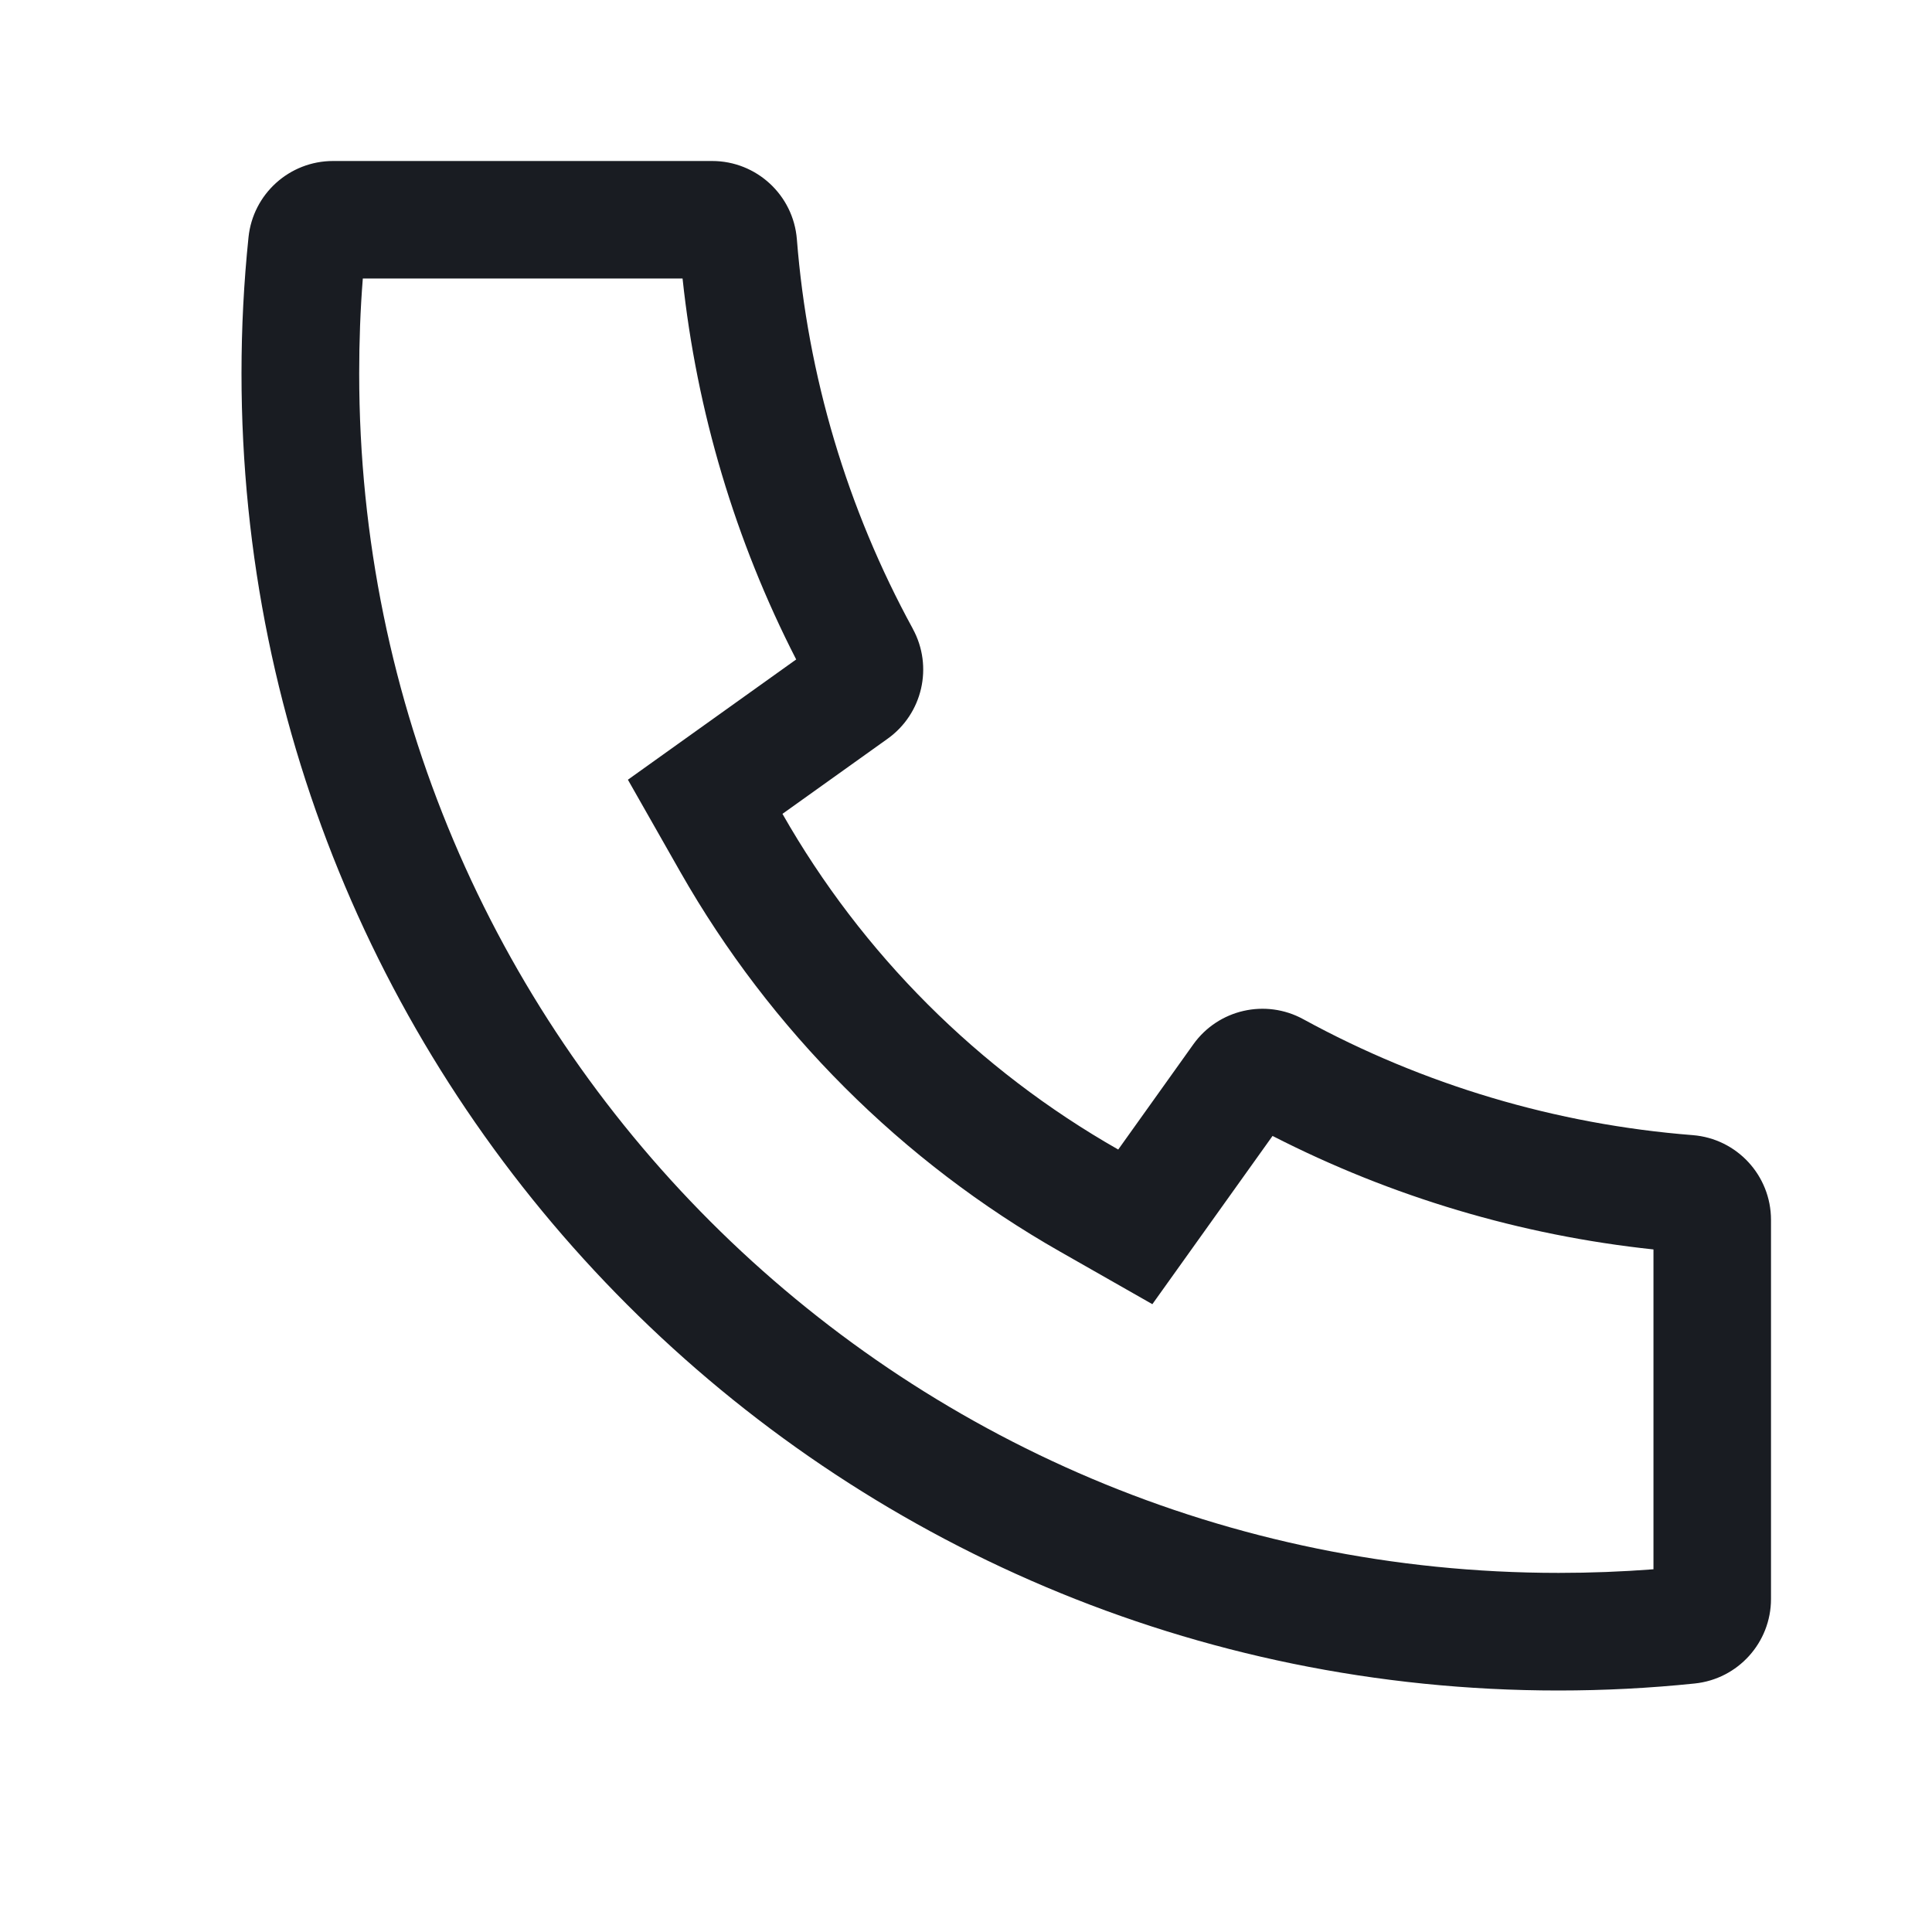
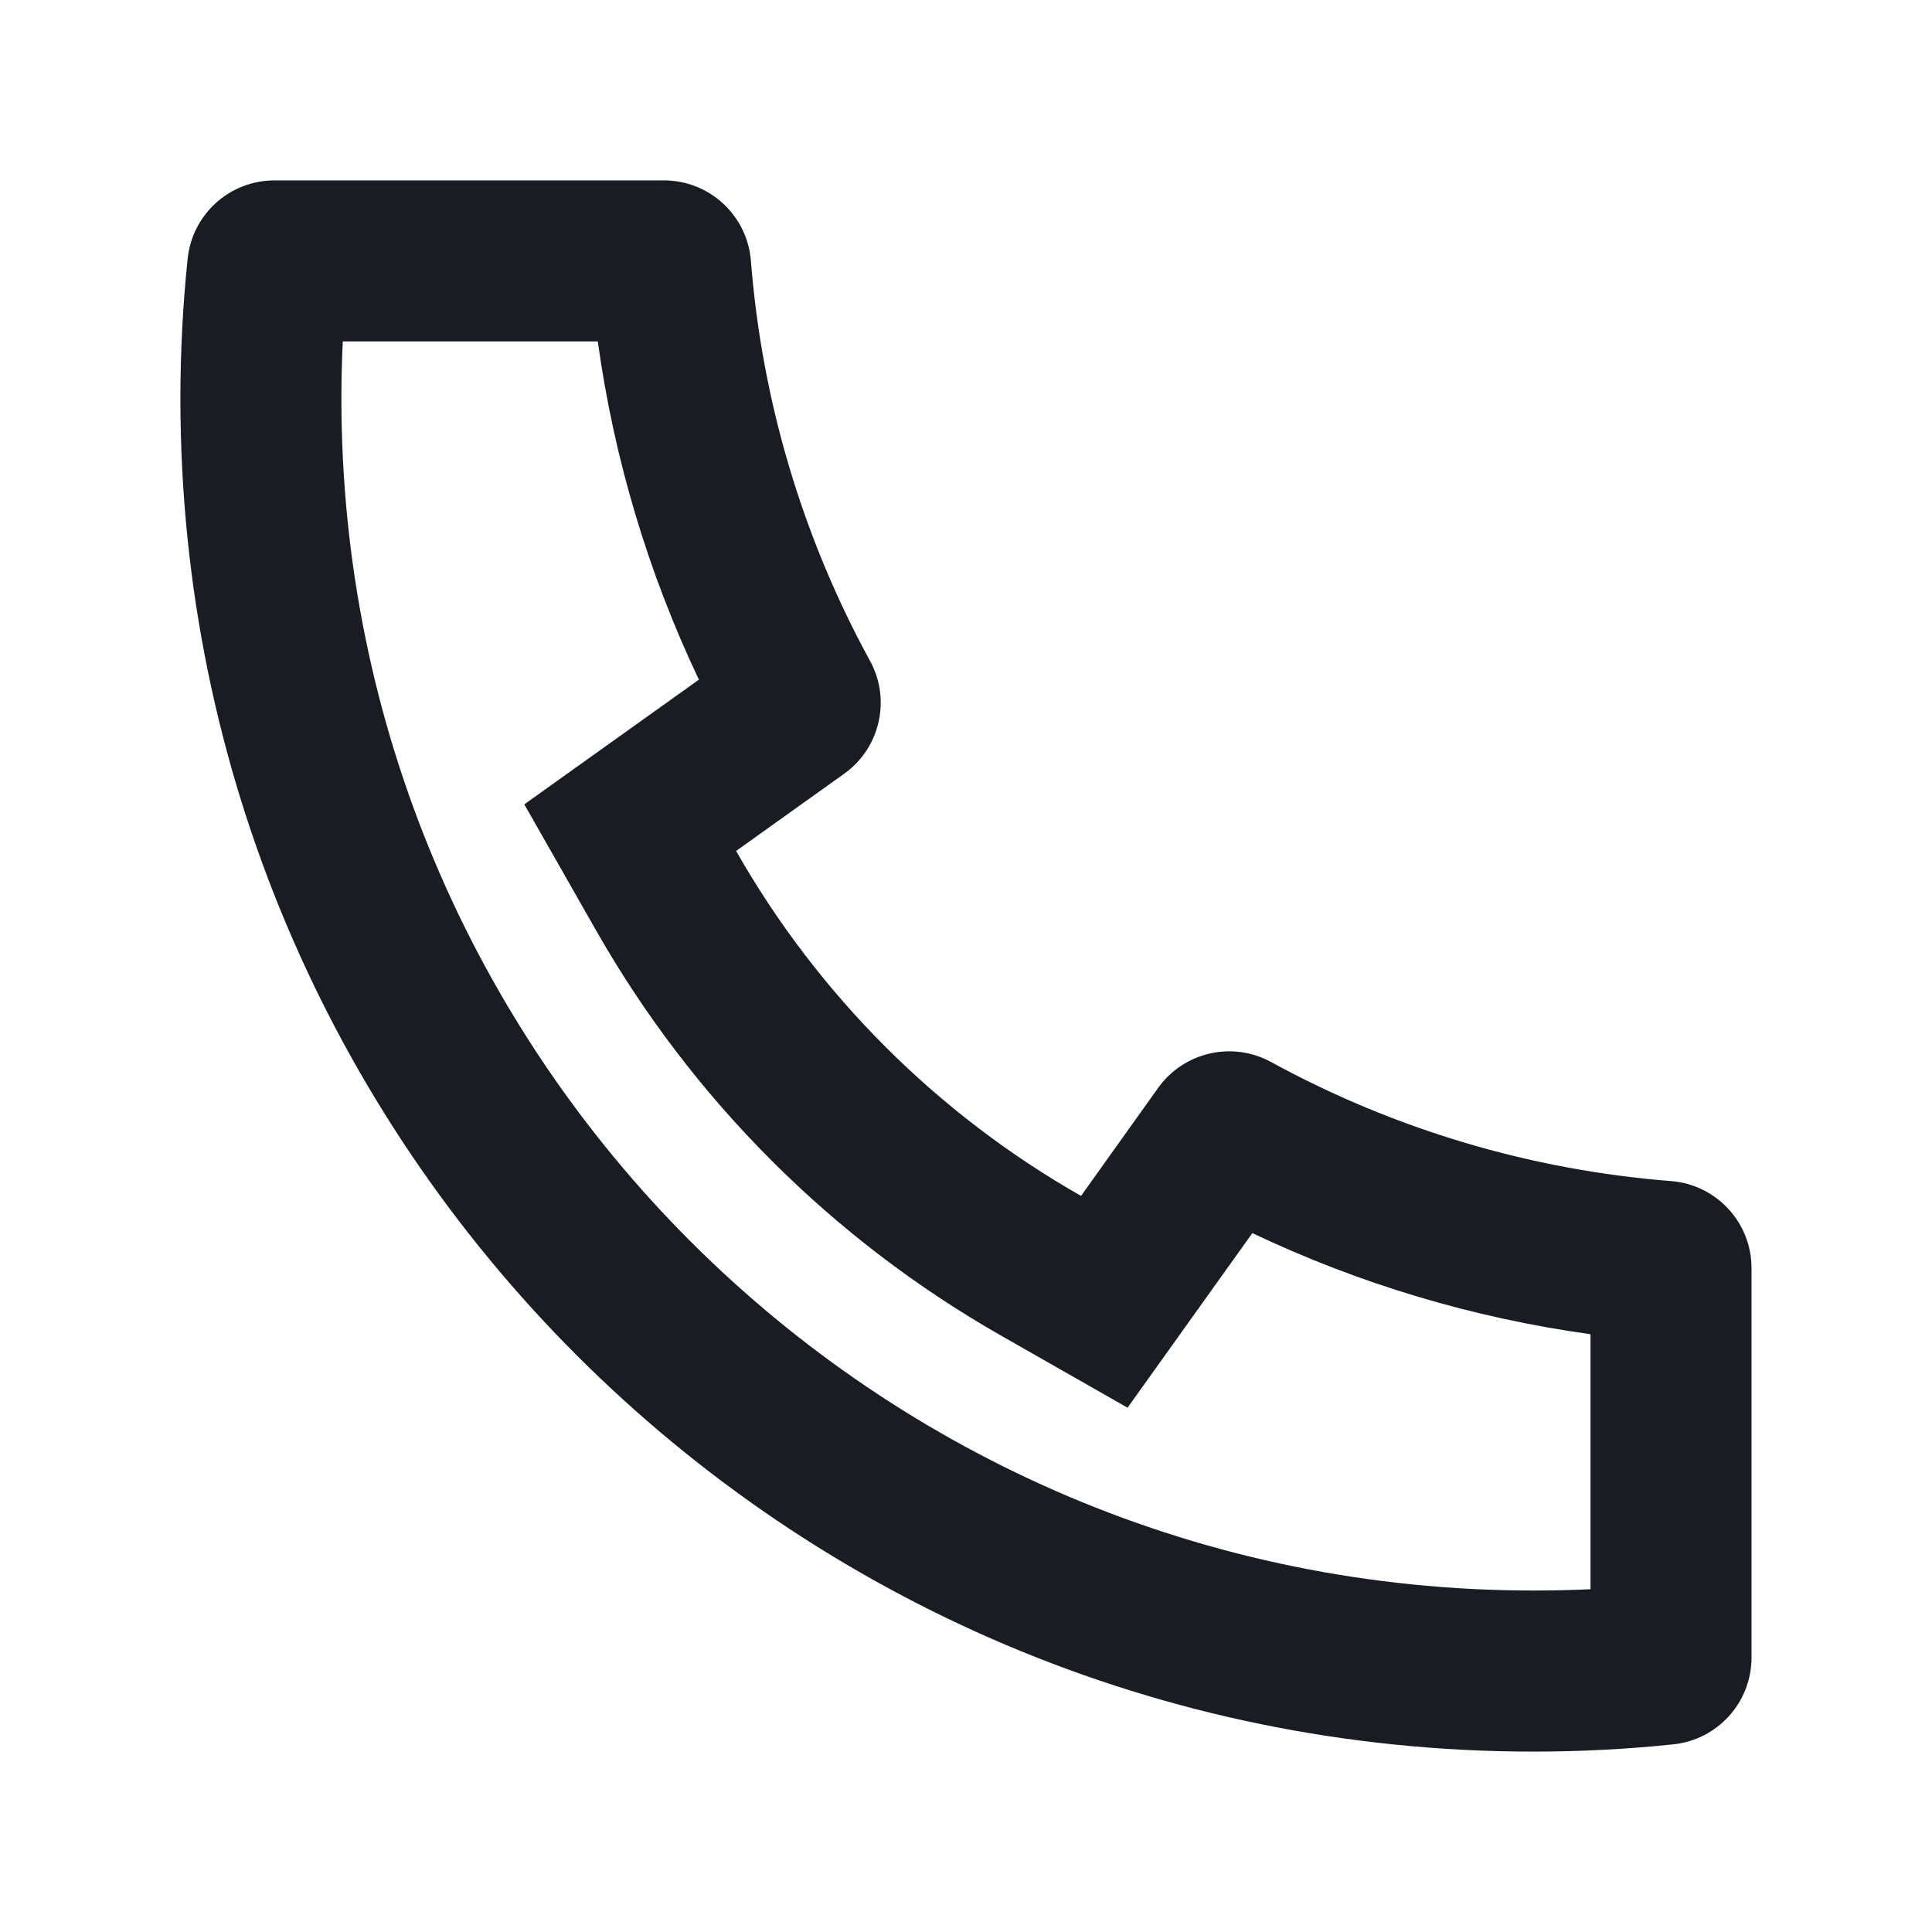
<svg xmlns="http://www.w3.org/2000/svg" width="24" height="24" fill="none">
-   <path fill-rule="evenodd" clip-rule="evenodd" d="M11.339 7.81a12.057 12.057 0 0 1-1.44-4.838A1.056 1.056 0 0 0 8.847 2h-4.71a1.056 1.056 0 0 0-1.05.948C3.029 3.508 3 4.07 3 4.638 3 13.675 10.325 21 19.36 21c.569 0 1.132-.029 1.692-.087a1.056 1.056 0 0 0 .948-1.05v-4.71a1.056 1.056 0 0 0-.973-1.052 12.056 12.056 0 0 1-4.837-1.44 1.056 1.056 0 0 0-1.366.312l-.933 1.307A11.143 11.143 0 0 1 9.72 10.11l1.306-.933a1.056 1.056 0 0 0 .313-1.366Zm-1.45.383L7.8 9.686l.651 1.145a12.603 12.603 0 0 0 4.719 4.718l1.145.652 1.493-2.09a13.517 13.517 0 0 0 4.732 1.41v3.973c-.39.03-.782.045-1.178.045-8.23 0-14.9-6.671-14.9-14.9 0-.396.014-.79.045-1.179h3.972c.176 1.651.654 3.255 1.412 4.733Z" fill="#191C22" />
+   <path fill-rule="evenodd" clip-rule="evenodd" d="m6.513 9.992 2.169-1.549a14.385 14.385 0 0 1-1.256-4.202H4.258c-.011.236-.017.473-.017.71 0 8.178 6.63 14.807 14.807 14.807.238 0 .475-.005.71-.016v-3.168a14.386 14.386 0 0 1-4.201-1.256l-1.55 2.169-1.567-.893a13.446 13.446 0 0 1-5.034-5.034l-.893-1.568Zm14.247 4.68a1.084 1.084 0 0 1 .998 1.08v4.839a1.084 1.084 0 0 1-.973 1.078c-.575.06-1.154.09-1.737.09-9.282 0-16.807-7.526-16.807-16.807 0-.583.03-1.162.09-1.737a1.084 1.084 0 0 1 1.078-.974h4.838a1.084 1.084 0 0 1 1.081.999c.137 1.742.641 3.436 1.48 4.97a1.084 1.084 0 0 1-.322 1.402l-1.342.959a11.445 11.445 0 0 0 4.285 4.285l.958-1.342a1.085 1.085 0 0 1 1.403-.321 12.385 12.385 0 0 0 4.97 1.479Z" fill="#191C22" />
</svg>
